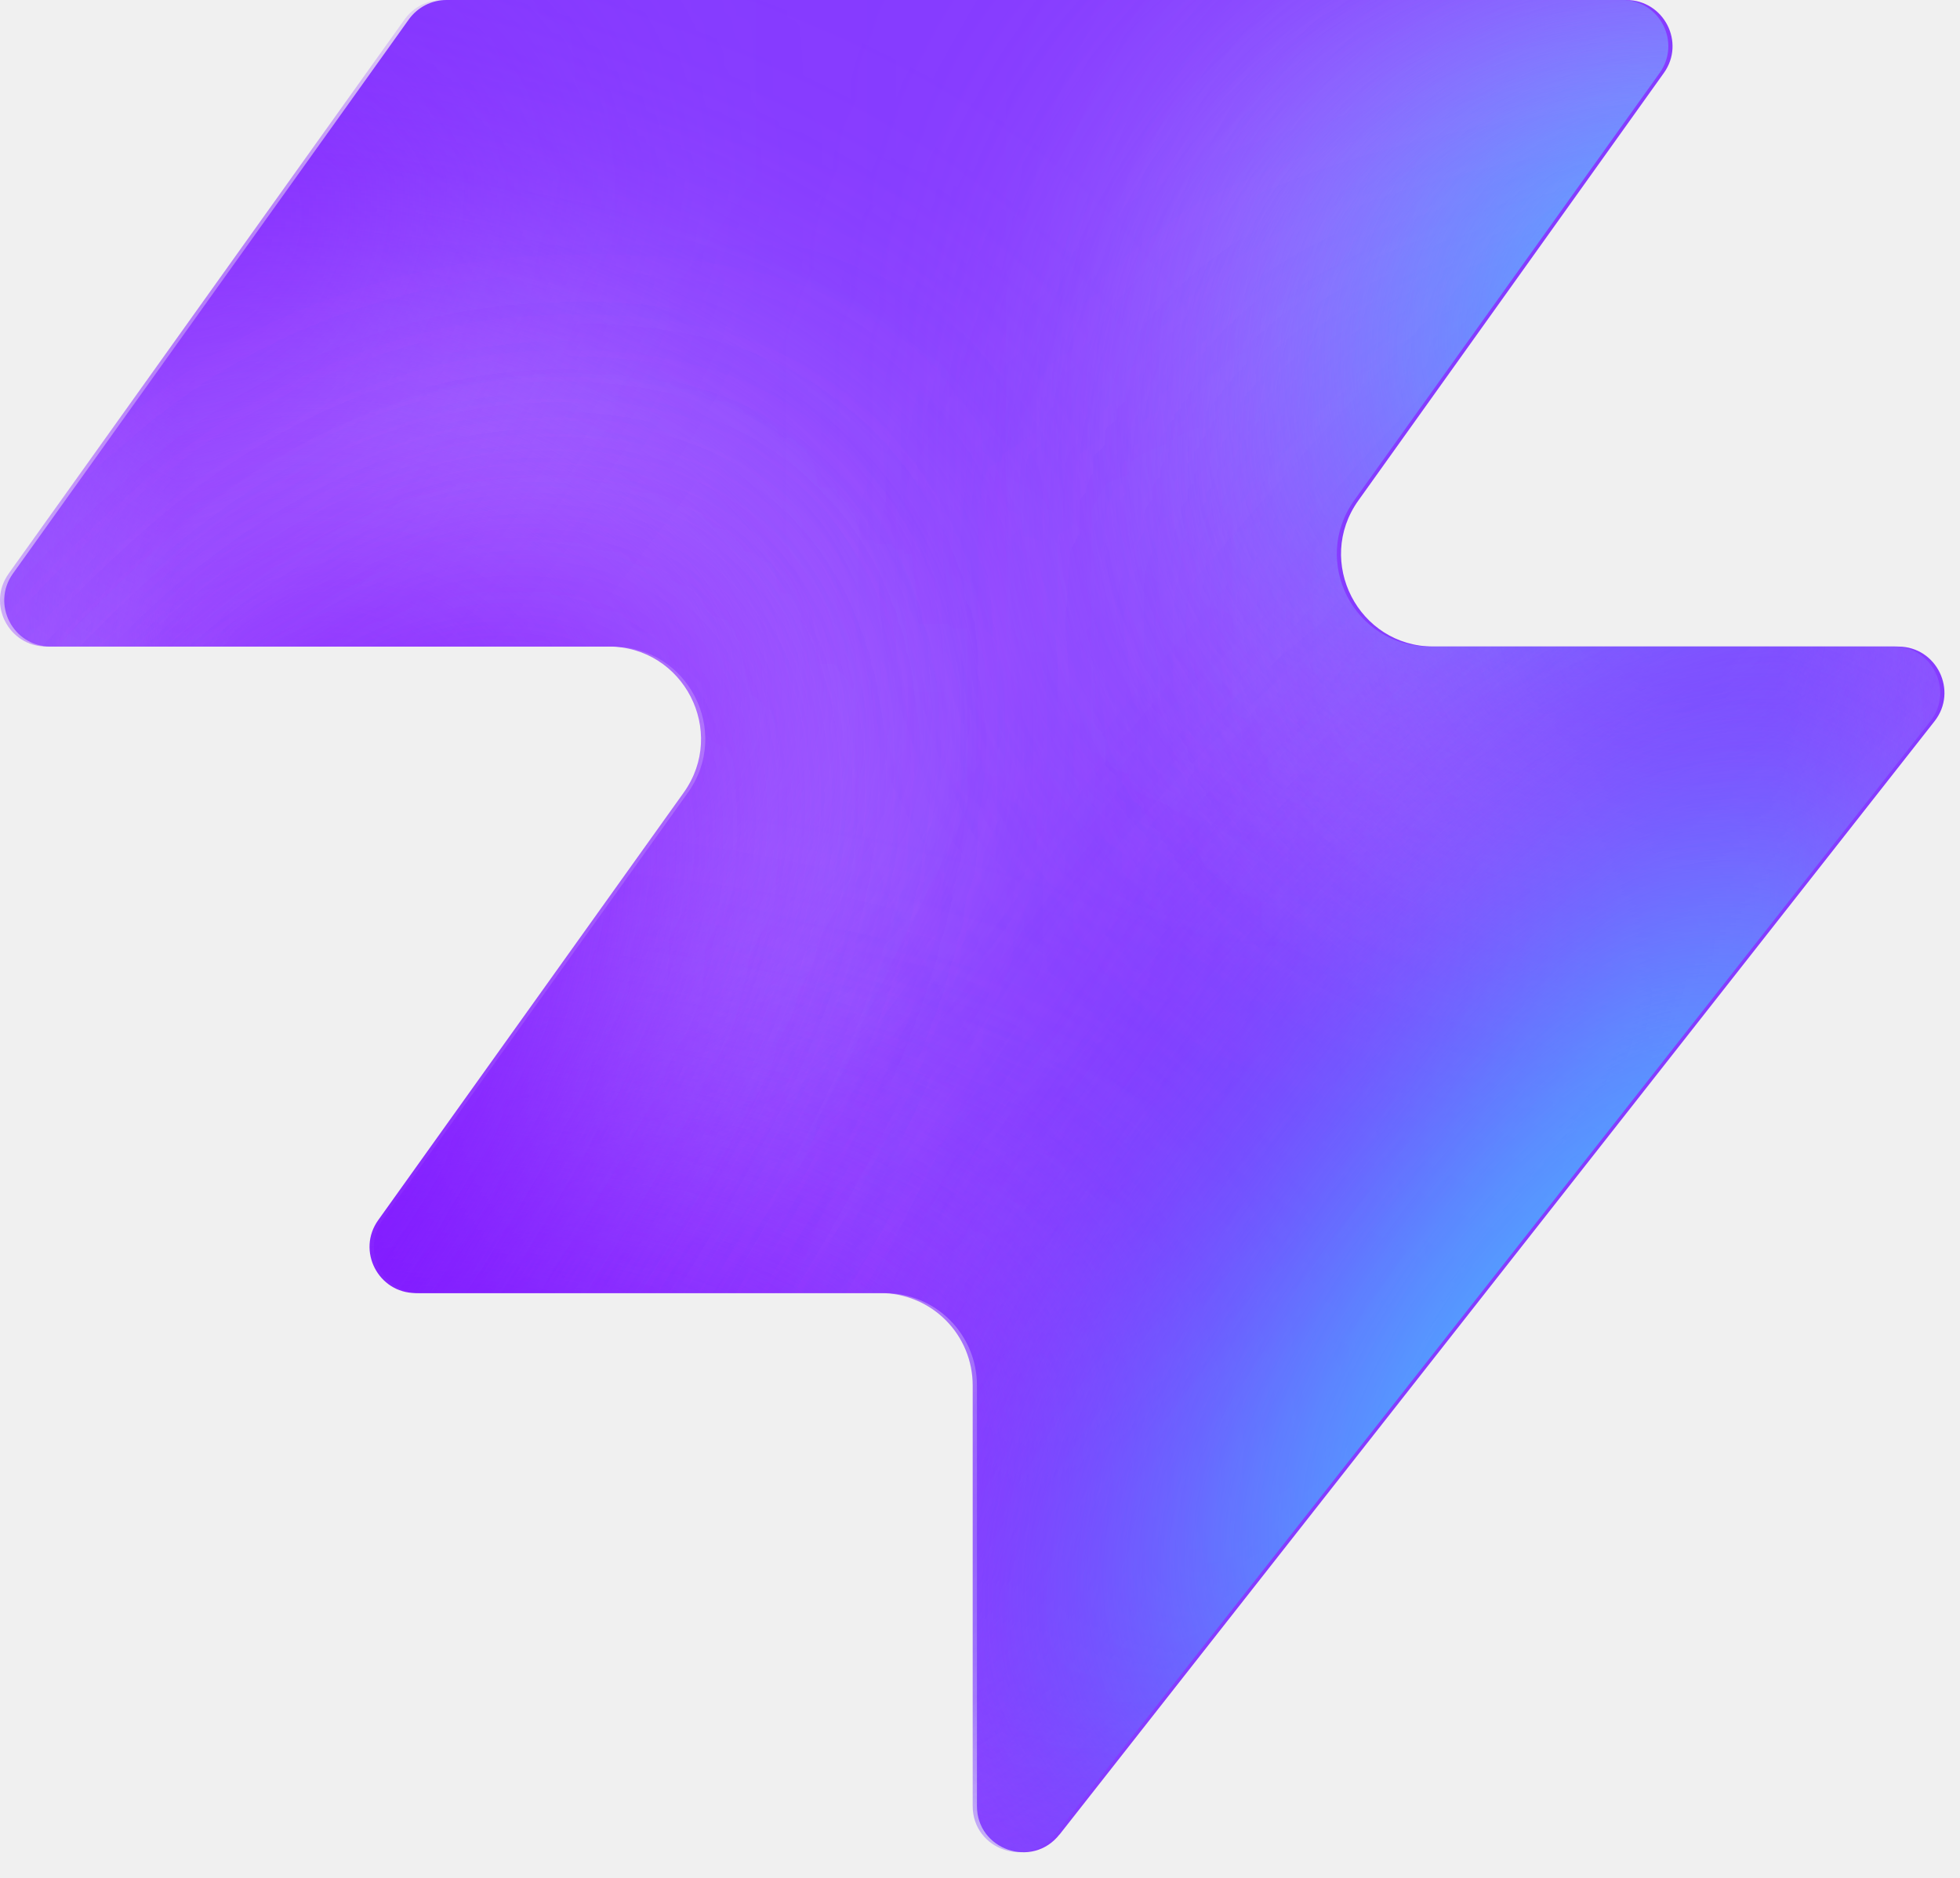
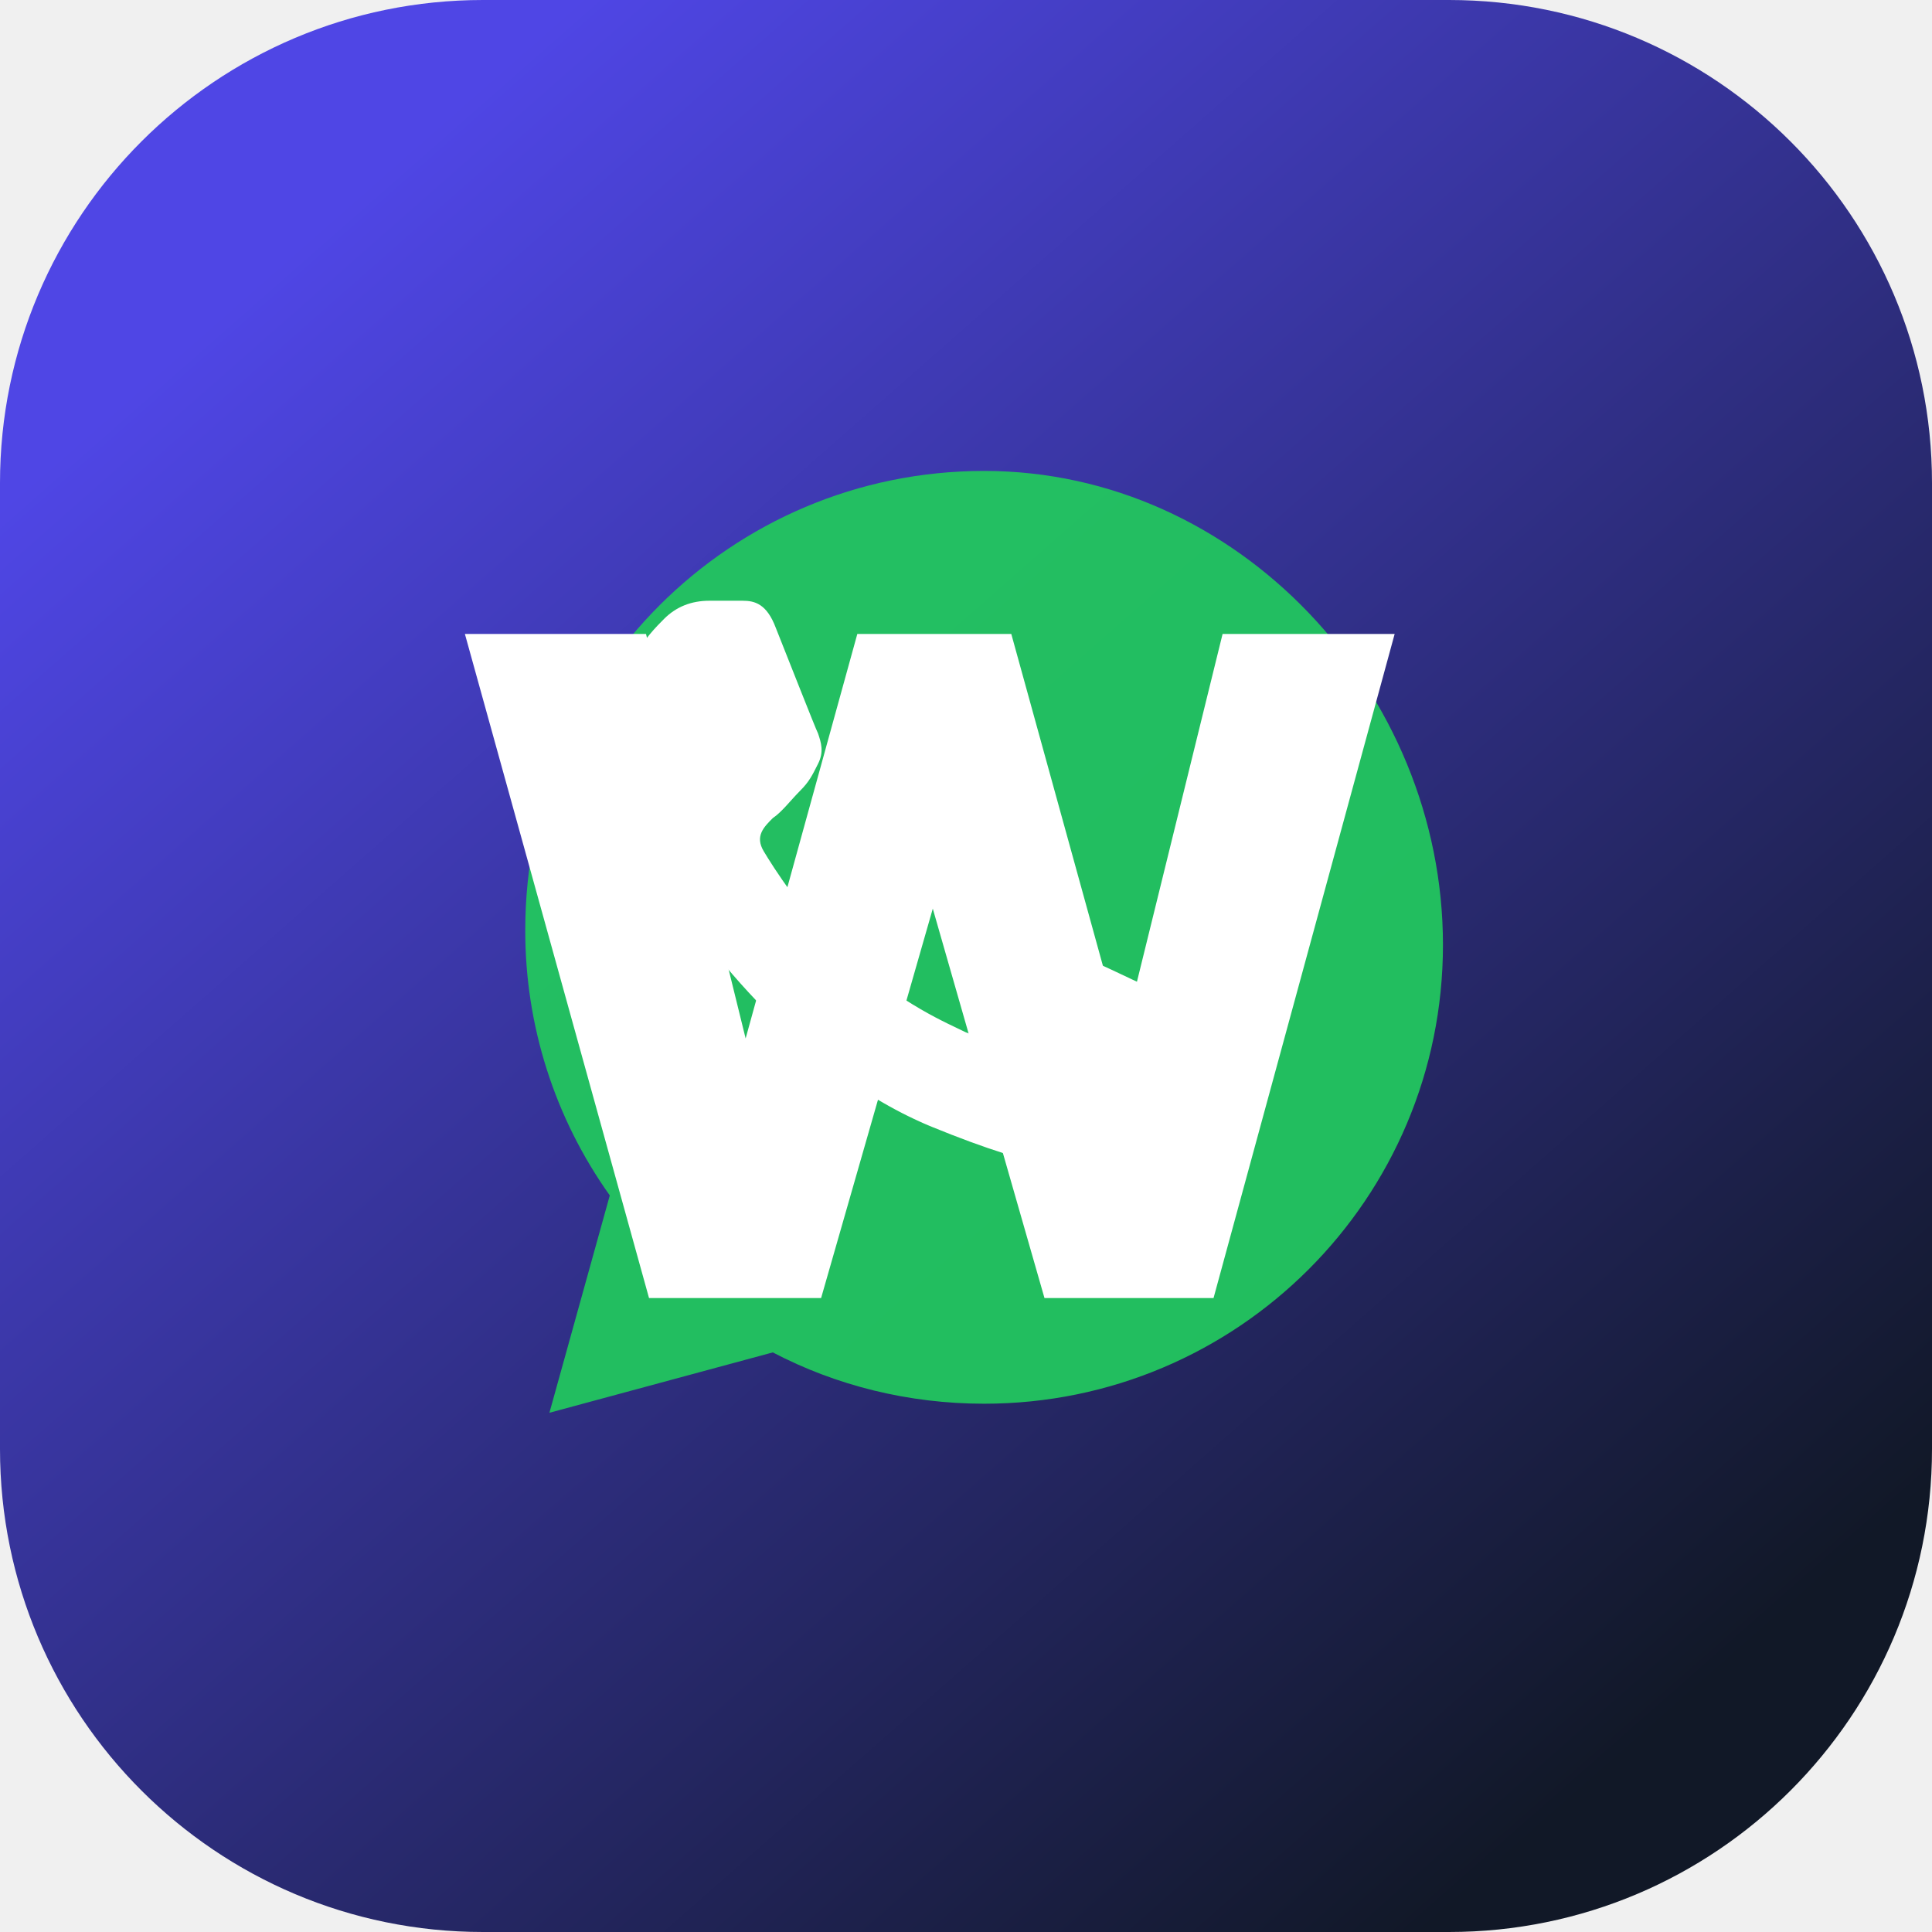
- <svg xmlns="http://www.w3.org/2000/svg" width="48" height="46" fill="none" viewBox="0 0 48 46">
-   <path fill="#863bff" d="M25.946 44.938c-.664.845-2.021.375-2.021-.698V33.937a2.26 2.26 0 0 0-2.262-2.262H10.287c-.92 0-1.456-1.04-.92-1.788l7.48-10.471c1.07-1.497 0-3.578-1.842-3.578H1.237c-.92 0-1.456-1.04-.92-1.788L10.013.474c.214-.297.556-.474.92-.474h28.894c.92 0 1.456 1.04.92 1.788l-7.48 10.471c-1.07 1.498 0 3.579 1.842 3.579h11.377c.943 0 1.473 1.088.89 1.83L25.947 44.94z" style="fill:#863bff;fill:color(display-p3 .525 .23 1);fill-opacity:1" />
-   <mask id="a" width="48" height="46" x="0" y="0" maskUnits="userSpaceOnUse" style="mask-type:alpha">
-     <path fill="#000" d="M25.842 44.938c-.664.844-2.021.375-2.021-.698V33.937a2.26 2.26 0 0 0-2.262-2.262H10.183c-.92 0-1.456-1.04-.92-1.788l7.48-10.471c1.07-1.498 0-3.579-1.842-3.579H1.133c-.92 0-1.456-1.04-.92-1.787L9.91.473c.214-.297.556-.474.92-.474h28.894c.92 0 1.456 1.04.92 1.788l-7.48 10.471c-1.07 1.498 0 3.578 1.842 3.578h11.377c.943 0 1.473 1.088.89 1.832L25.843 44.94z" style="fill:#000;fill-opacity:1" />
-   </mask>
-   <g mask="url(#a)">
-     <g filter="url(#b)">
-       <ellipse cx="5.508" cy="14.704" fill="#ede6ff" rx="5.508" ry="14.704" style="fill:#ede6ff;fill:color(display-p3 .927 .903 1);fill-opacity:1" transform="matrix(.00324 1 1 -.00324 -4.47 31.516)" />
-     </g>
-     <g filter="url(#c)">
-       <ellipse cx="10.399" cy="29.851" fill="#ede6ff" rx="10.399" ry="29.851" style="fill:#ede6ff;fill:color(display-p3 .927 .903 1);fill-opacity:1" transform="matrix(.00324 1 1 -.00324 -39.328 7.883)" />
-     </g>
-     <g filter="url(#d)">
-       <ellipse cx="5.508" cy="30.487" fill="#7e14ff" rx="5.508" ry="30.487" style="fill:#7e14ff;fill:color(display-p3 .492 .077 1);fill-opacity:1" transform="rotate(89.814 -25.913 -14.639)scale(1 -1)" />
-     </g>
-     <g filter="url(#e)">
-       <ellipse cx="5.508" cy="30.599" fill="#7e14ff" rx="5.508" ry="30.599" style="fill:#7e14ff;fill:color(display-p3 .492 .077 1);fill-opacity:1" transform="rotate(89.814 -32.644 -3.334)scale(1 -1)" />
-     </g>
-     <g filter="url(#f)">
-       <ellipse cx="5.508" cy="30.599" fill="#7e14ff" rx="5.508" ry="30.599" style="fill:#7e14ff;fill:color(display-p3 .492 .077 1);fill-opacity:1" transform="matrix(.00324 1 1 -.00324 -34.34 30.47)" />
-     </g>
-     <g filter="url(#g)">
-       <ellipse cx="14.072" cy="22.078" fill="#ede6ff" rx="14.072" ry="22.078" style="fill:#ede6ff;fill:color(display-p3 .927 .903 1);fill-opacity:1" transform="rotate(93.35 24.506 48.493)scale(-1 1)" />
-     </g>
-     <g filter="url(#h)">
-       <ellipse cx="3.47" cy="21.501" fill="#7e14ff" rx="3.47" ry="21.501" style="fill:#7e14ff;fill:color(display-p3 .492 .077 1);fill-opacity:1" transform="rotate(89.009 28.708 47.59)scale(-1 1)" />
-     </g>
-     <g filter="url(#i)">
-       <ellipse cx="3.47" cy="21.501" fill="#7e14ff" rx="3.47" ry="21.501" style="fill:#7e14ff;fill:color(display-p3 .492 .077 1);fill-opacity:1" transform="rotate(89.009 28.708 47.59)scale(-1 1)" />
-     </g>
-     <g filter="url(#j)">
-       <ellipse cx=".387" cy="8.972" fill="#7e14ff" rx="4.407" ry="29.108" style="fill:#7e14ff;fill:color(display-p3 .492 .077 1);fill-opacity:1" transform="rotate(39.51 .387 8.972)" />
-     </g>
-     <g filter="url(#k)">
-       <ellipse cx="47.523" cy="-6.092" fill="#7e14ff" rx="4.407" ry="29.108" style="fill:#7e14ff;fill:color(display-p3 .492 .077 1);fill-opacity:1" transform="rotate(37.892 47.523 -6.092)" />
-     </g>
-     <g filter="url(#l)">
-       <ellipse cx="41.412" cy="6.333" fill="#47bfff" rx="5.971" ry="9.665" style="fill:#47bfff;fill:color(display-p3 .28 .748 1);fill-opacity:1" transform="rotate(37.892 41.412 6.333)" />
-     </g>
-     <g filter="url(#m)">
-       <ellipse cx="-1.879" cy="38.332" fill="#7e14ff" rx="4.407" ry="29.108" style="fill:#7e14ff;fill:color(display-p3 .492 .077 1);fill-opacity:1" transform="rotate(37.892 -1.88 38.332)" />
-     </g>
-     <g filter="url(#n)">
-       <ellipse cx="-1.879" cy="38.332" fill="#7e14ff" rx="4.407" ry="29.108" style="fill:#7e14ff;fill:color(display-p3 .492 .077 1);fill-opacity:1" transform="rotate(37.892 -1.88 38.332)" />
-     </g>
-     <g filter="url(#o)">
-       <ellipse cx="35.651" cy="29.907" fill="#7e14ff" rx="4.407" ry="29.108" style="fill:#7e14ff;fill:color(display-p3 .492 .077 1);fill-opacity:1" transform="rotate(37.892 35.651 29.907)" />
-     </g>
-     <g filter="url(#p)">
-       <ellipse cx="38.418" cy="32.4" fill="#47bfff" rx="5.971" ry="15.297" style="fill:#47bfff;fill:color(display-p3 .28 .748 1);fill-opacity:1" transform="rotate(37.892 38.418 32.4)" />
-     </g>
-   </g>
+ <svg xmlns="http://www.w3.org/2000/svg" viewBox="0 0 64 64">
  <defs>
-     <filter id="b" width="60.045" height="41.654" x="-19.77" y="16.149" color-interpolation-filters="sRGB" filterUnits="userSpaceOnUse">
-       <feFlood flood-opacity="0" result="BackgroundImageFix" />
-       <feBlend in="SourceGraphic" in2="BackgroundImageFix" result="shape" />
-       <feGaussianBlur result="effect1_foregroundBlur_2002_17158" stdDeviation="7.659" />
-     </filter>
-     <filter id="c" width="90.34" height="51.437" x="-54.613" y="-7.533" color-interpolation-filters="sRGB" filterUnits="userSpaceOnUse">
-       <feFlood flood-opacity="0" result="BackgroundImageFix" />
-       <feBlend in="SourceGraphic" in2="BackgroundImageFix" result="shape" />
-       <feGaussianBlur result="effect1_foregroundBlur_2002_17158" stdDeviation="7.659" />
-     </filter>
-     <filter id="d" width="79.355" height="29.4" x="-49.64" y="2.03" color-interpolation-filters="sRGB" filterUnits="userSpaceOnUse">
-       <feFlood flood-opacity="0" result="BackgroundImageFix" />
-       <feBlend in="SourceGraphic" in2="BackgroundImageFix" result="shape" />
-       <feGaussianBlur result="effect1_foregroundBlur_2002_17158" stdDeviation="4.596" />
-     </filter>
-     <filter id="e" width="79.579" height="29.4" x="-45.045" y="20.029" color-interpolation-filters="sRGB" filterUnits="userSpaceOnUse">
-       <feFlood flood-opacity="0" result="BackgroundImageFix" />
-       <feBlend in="SourceGraphic" in2="BackgroundImageFix" result="shape" />
-       <feGaussianBlur result="effect1_foregroundBlur_2002_17158" stdDeviation="4.596" />
-     </filter>
-     <filter id="f" width="79.579" height="29.4" x="-43.513" y="21.178" color-interpolation-filters="sRGB" filterUnits="userSpaceOnUse">
-       <feFlood flood-opacity="0" result="BackgroundImageFix" />
-       <feBlend in="SourceGraphic" in2="BackgroundImageFix" result="shape" />
-       <feGaussianBlur result="effect1_foregroundBlur_2002_17158" stdDeviation="4.596" />
-     </filter>
-     <filter id="g" width="74.749" height="58.852" x="15.756" y="-17.901" color-interpolation-filters="sRGB" filterUnits="userSpaceOnUse">
-       <feFlood flood-opacity="0" result="BackgroundImageFix" />
-       <feBlend in="SourceGraphic" in2="BackgroundImageFix" result="shape" />
-       <feGaussianBlur result="effect1_foregroundBlur_2002_17158" stdDeviation="7.659" />
-     </filter>
-     <filter id="h" width="61.377" height="25.362" x="23.548" y="2.284" color-interpolation-filters="sRGB" filterUnits="userSpaceOnUse">
-       <feFlood flood-opacity="0" result="BackgroundImageFix" />
-       <feBlend in="SourceGraphic" in2="BackgroundImageFix" result="shape" />
-       <feGaussianBlur result="effect1_foregroundBlur_2002_17158" stdDeviation="4.596" />
-     </filter>
-     <filter id="i" width="61.377" height="25.362" x="23.548" y="2.284" color-interpolation-filters="sRGB" filterUnits="userSpaceOnUse">
-       <feFlood flood-opacity="0" result="BackgroundImageFix" />
-       <feBlend in="SourceGraphic" in2="BackgroundImageFix" result="shape" />
-       <feGaussianBlur result="effect1_foregroundBlur_2002_17158" stdDeviation="4.596" />
-     </filter>
-     <filter id="j" width="56.045" height="63.649" x="-27.636" y="-22.853" color-interpolation-filters="sRGB" filterUnits="userSpaceOnUse">
-       <feFlood flood-opacity="0" result="BackgroundImageFix" />
-       <feBlend in="SourceGraphic" in2="BackgroundImageFix" result="shape" />
-       <feGaussianBlur result="effect1_foregroundBlur_2002_17158" stdDeviation="4.596" />
-     </filter>
-     <filter id="k" width="54.814" height="64.646" x="20.116" y="-38.415" color-interpolation-filters="sRGB" filterUnits="userSpaceOnUse">
-       <feFlood flood-opacity="0" result="BackgroundImageFix" />
-       <feBlend in="SourceGraphic" in2="BackgroundImageFix" result="shape" />
-       <feGaussianBlur result="effect1_foregroundBlur_2002_17158" stdDeviation="4.596" />
-     </filter>
-     <filter id="l" width="33.541" height="35.313" x="24.641" y="-11.323" color-interpolation-filters="sRGB" filterUnits="userSpaceOnUse">
-       <feFlood flood-opacity="0" result="BackgroundImageFix" />
-       <feBlend in="SourceGraphic" in2="BackgroundImageFix" result="shape" />
-       <feGaussianBlur result="effect1_foregroundBlur_2002_17158" stdDeviation="4.596" />
-     </filter>
-     <filter id="m" width="54.814" height="64.646" x="-29.286" y="6.009" color-interpolation-filters="sRGB" filterUnits="userSpaceOnUse">
-       <feFlood flood-opacity="0" result="BackgroundImageFix" />
-       <feBlend in="SourceGraphic" in2="BackgroundImageFix" result="shape" />
-       <feGaussianBlur result="effect1_foregroundBlur_2002_17158" stdDeviation="4.596" />
-     </filter>
-     <filter id="n" width="54.814" height="64.646" x="-29.286" y="6.009" color-interpolation-filters="sRGB" filterUnits="userSpaceOnUse">
-       <feFlood flood-opacity="0" result="BackgroundImageFix" />
-       <feBlend in="SourceGraphic" in2="BackgroundImageFix" result="shape" />
-       <feGaussianBlur result="effect1_foregroundBlur_2002_17158" stdDeviation="4.596" />
-     </filter>
-     <filter id="o" width="54.814" height="64.646" x="8.244" y="-2.416" color-interpolation-filters="sRGB" filterUnits="userSpaceOnUse">
-       <feFlood flood-opacity="0" result="BackgroundImageFix" />
-       <feBlend in="SourceGraphic" in2="BackgroundImageFix" result="shape" />
-       <feGaussianBlur result="effect1_foregroundBlur_2002_17158" stdDeviation="4.596" />
-     </filter>
-     <filter id="p" width="39.409" height="43.623" x="18.713" y="10.588" color-interpolation-filters="sRGB" filterUnits="userSpaceOnUse">
-       <feFlood flood-opacity="0" result="BackgroundImageFix" />
-       <feBlend in="SourceGraphic" in2="BackgroundImageFix" result="shape" />
-       <feGaussianBlur result="effect1_foregroundBlur_2002_17158" stdDeviation="4.596" />
-     </filter>
+     <linearGradient id="bg" x1="10" y1="8" x2="54" y2="58" gradientUnits="userSpaceOnUse">
+       <stop stop-color="#4f46e5" />
+       <stop offset="1" stop-color="#111827" />
+     </linearGradient>
  </defs>
+   <rect width="64" height="64" rx="16" fill="url(#bg)" />
+   <path fill="#22c55e" d="M47.8 31.3c0 8.4-6.8 15.2-15.2 15.2-2.5 0-4.9-.6-7-1.7l-7.4 2 2-7.2a15.1 15.1 0 0 1-2.8-8.8c0-8.4 6.8-15.2 15.2-15.2 8.4 0 15.2 7.3 15.2 15.7Z" opacity=".95" />
+   <path fill="#fff" d="M40.2 36.1c-.4 1.2-2.1 2.2-3.4 2.5-.9.2-2.1.3-6-1.3-5-2.1-8.2-7.2-8.5-7.6-.2-.3-2-2.7-2-5.1 0-2.4 1.2-3.6 1.7-4.1.4-.4.9-.6 1.5-.6h1.1c.4 0 .8.1 1.1.9.4 1 1.3 3.3 1.4 3.5.1.3.2.6 0 1-.2.4-.3.6-.6.9-.3.3-.6.7-.9.9-.3.3-.6.6-.3 1.1.3.5 1.3 2.1 2.7 3.4 1.9 1.7 3.4 2.3 4 2.6.5.2.9.2 1.2-.1.4-.4 1.3-1.5 1.7-2 .4-.6.7-.5 1.2-.3.5.2 3.2 1.5 3.8 1.8.5.3.9.4 1 .6.1.3.1 1.3-.3 2.1Z" />
+   <path fill="#fff" d="M15.4 21h6l3.3 13.4L28.4 21h5.1l3.7 13.4L40.5 21h5.7l-6 22h-5.6l-3.7-12.9L27.2 43h-5.7l-6.1-22Z" />
</svg>
